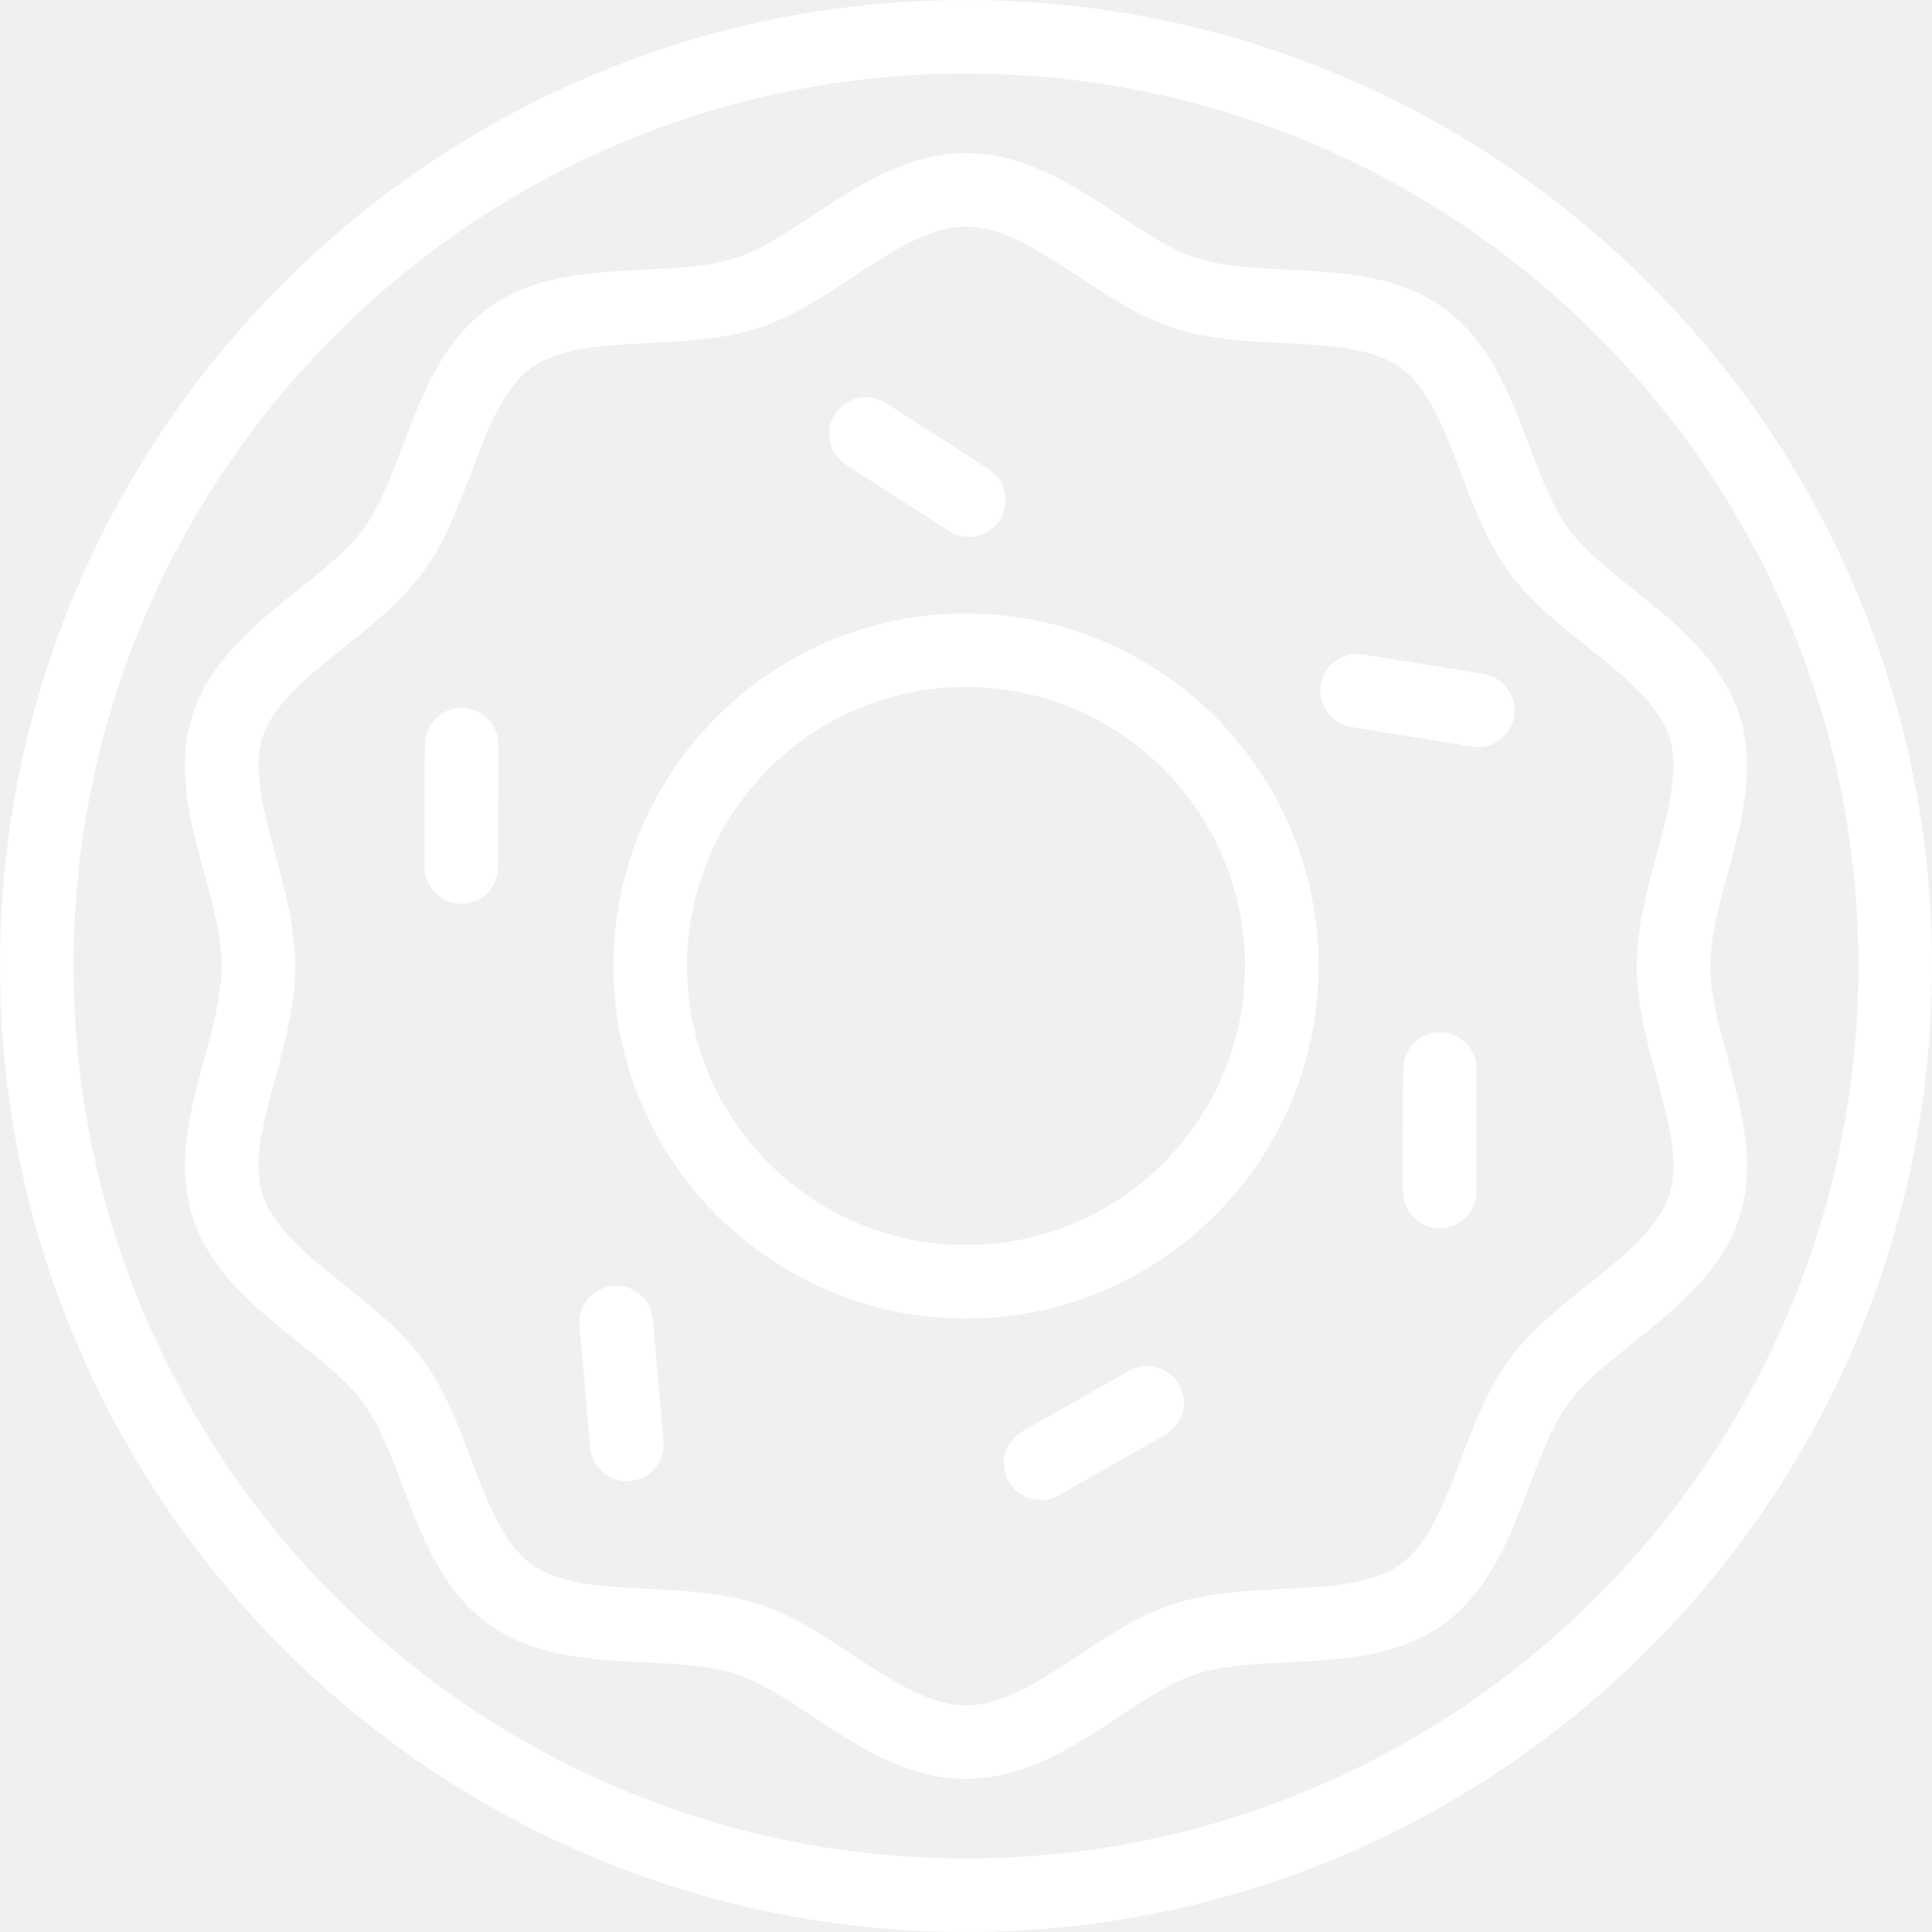
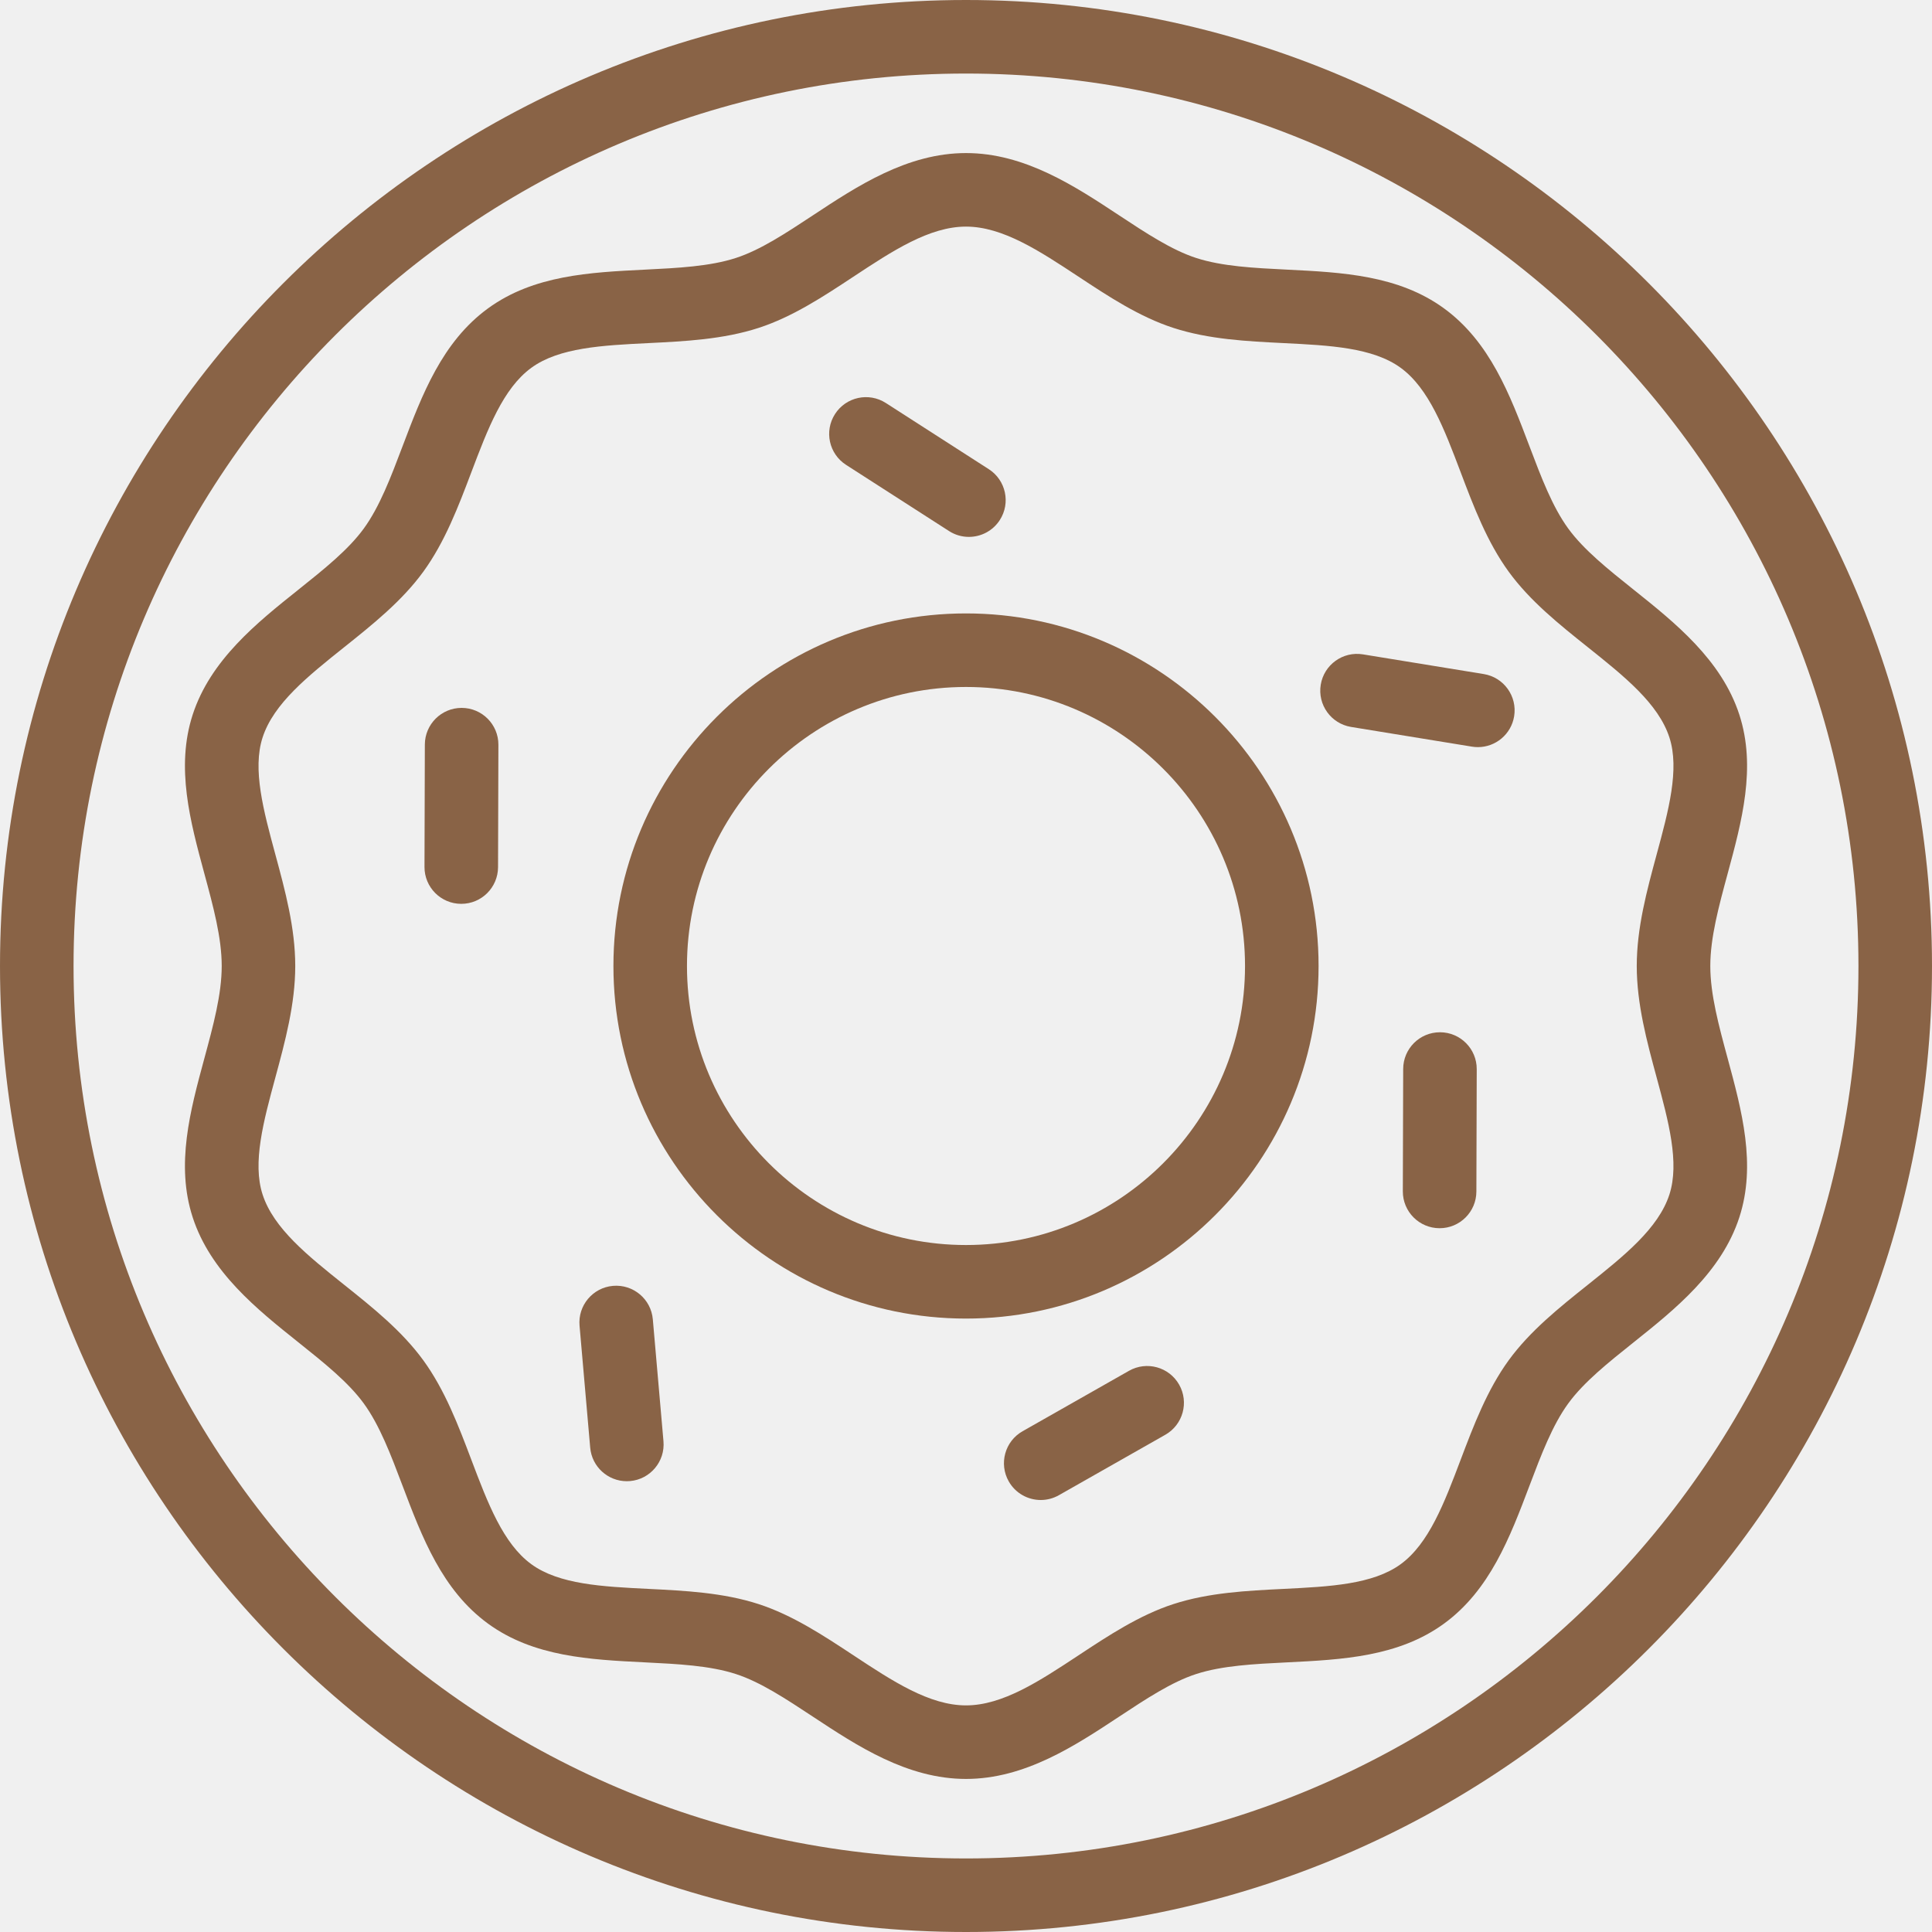
- <svg xmlns="http://www.w3.org/2000/svg" version="1.1" id="Layer_1" x="0px" y="0px" viewBox="0 0 512 512" style="enable-background:new 0 0 512 512;" xml:space="preserve" fill="#ffffff">
+ <svg xmlns="http://www.w3.org/2000/svg" version="1.1" id="Layer_1" x="0px" y="0px" viewBox="0 0 512 512" style="enable-background:new 0 0 512 512;" xml:space="preserve" fill="#896346">
  <g>
    <g>
      <path d="M255.999,0C114.841,0,0.001,114.841,0.001,256s114.841,256,255.999,256s256-114.841,256-256S397.159,0,255.999,0z     M255.999,492.509C125.589,492.509,19.492,386.41,19.492,256S125.589,19.491,255.999,19.491    c130.412,0,236.509,106.097,236.509,236.509S386.411,492.509,255.999,492.509z" />
    </g>
  </g>
  <g>
    <g>
      <path d="M255.999,162.563c-51.521,0-93.435,41.916-93.435,93.437c0,51.52,41.914,93.435,93.435,93.435    c51.521,0,93.437-41.916,93.437-93.435C349.436,204.478,307.52,162.563,255.999,162.563z M255.999,329.944    c-40.773,0-73.944-33.17-73.944-73.944c0-40.773,33.17-73.945,73.944-73.945s73.945,33.172,73.945,73.945    C329.945,296.773,296.774,329.944,255.999,329.944z" />
    </g>
  </g>
  <g>
    <g>
      <path d="M453.247,256c0-7.509,2.234-15.752,4.599-24.479c3.751-13.844,7.63-28.159,3.102-42.109    c-4.723-14.543-17.078-24.408-27.979-33.111c-6.821-5.446-13.262-10.589-17.378-16.245c-4.201-5.772-7.153-13.57-10.279-21.826    c-5.147-13.596-10.469-27.654-22.661-36.527c-12.07-8.785-27.022-9.525-41.48-10.242c-8.885-0.44-17.277-0.856-24.199-3.104    c-6.47-2.1-13.241-6.571-20.413-11.302c-11.712-7.73-24.985-16.491-40.556-16.491s-28.846,8.761-40.558,16.491    c-7.17,4.733-13.942,9.203-20.411,11.302c-6.921,2.247-15.314,2.664-24.199,3.104c-14.459,0.717-29.41,1.457-41.48,10.242    c-12.193,8.872-17.515,22.931-22.661,36.526c-3.125,8.257-6.077,16.053-10.278,21.828c-4.117,5.656-10.558,10.799-17.38,16.245    c-10.901,8.702-23.255,18.568-27.978,33.111c-4.53,13.949-0.65,28.265,3.1,42.109c2.365,8.727,4.599,16.97,4.599,24.479    c0,7.508-2.234,15.75-4.599,24.477c-3.751,13.844-7.63,28.16-3.1,42.109c4.722,14.544,17.078,24.41,27.979,33.113    c6.821,5.445,13.262,10.588,17.379,16.243c4.201,5.773,7.153,13.571,10.278,21.828c5.147,13.596,10.469,27.653,22.661,36.527    c12.072,8.785,27.022,9.525,41.48,10.241c8.885,0.44,17.277,0.856,24.199,3.104c6.47,2.1,13.241,6.571,20.411,11.302    c11.712,7.73,24.987,16.492,40.558,16.492s28.846-8.762,40.556-16.492c7.17-4.732,13.942-9.203,20.413-11.302    c6.921-2.247,15.314-2.664,24.199-3.104c14.457-0.716,29.409-1.455,41.48-10.241c12.193-8.874,17.515-22.932,22.661-36.527    c3.125-8.257,6.077-16.054,10.279-21.828c4.115-5.655,10.558-10.798,17.377-16.243c10.902-8.704,23.257-18.569,27.979-33.112    c4.529-13.951,0.65-28.266-3.102-42.111C455.48,271.752,453.247,263.508,453.247,256z M442.406,316.57    c-2.915,8.98-11.992,16.226-21.6,23.899c-7.53,6.011-15.315,12.226-20.978,20.006c-5.742,7.891-9.303,17.299-12.747,26.395    c-4.324,11.425-8.411,22.216-15.901,27.667c-7.372,5.365-18.838,5.932-30.976,6.534c-9.768,0.483-19.867,0.984-29.255,4.032    c-8.983,2.917-17.191,8.336-25.13,13.575c-10.337,6.823-20.102,13.268-29.821,13.268c-9.718,0-19.484-6.445-29.82-13.268    c-7.938-5.239-16.147-10.658-25.13-13.575c-9.387-3.048-19.487-3.547-29.255-4.032c-12.138-0.602-23.603-1.168-30.974-6.534    c-7.491-5.451-11.577-16.243-15.901-27.667c-3.443-9.097-7.005-18.504-12.749-26.395c-5.662-7.778-13.446-13.996-20.975-20.006    c-9.609-7.672-18.686-14.919-21.603-23.902c-2.738-8.431,0.231-19.39,3.376-30.993c2.594-9.573,5.277-19.472,5.277-29.575    c0-10.103-2.682-20.003-5.277-29.576c-3.143-11.603-6.114-22.561-3.376-30.993c2.916-8.982,11.992-16.227,21.602-23.9    c7.529-6.011,15.315-12.228,20.977-20.007c5.743-7.891,9.304-17.299,12.749-26.395c4.326-11.425,8.41-22.215,15.901-27.666    c7.372-5.365,18.838-5.933,30.976-6.535c9.768-0.483,19.867-0.984,29.254-4.032c8.983-2.917,17.19-8.336,25.128-13.575    c10.337-6.822,20.101-13.267,29.821-13.267s19.484,6.445,29.821,13.267c7.938,5.241,16.148,10.658,25.131,13.575    c9.387,3.048,19.486,3.547,29.254,4.032c12.139,0.602,23.604,1.169,30.976,6.535c7.492,5.451,11.577,16.243,15.901,27.667    c3.443,9.096,7.005,18.503,12.749,26.395c5.662,7.78,13.448,13.996,20.978,20.007c9.609,7.672,18.684,14.919,21.6,23.899    c2.738,8.433-0.231,19.391-3.376,30.994c-2.594,9.573-5.277,19.472-5.277,29.576c0.003,10.1,2.685,19.999,5.278,29.574    C442.175,297.178,445.144,308.136,442.406,316.57z" />
    </g>
  </g>
  <g>
    <g>
      <path d="M262.04,124.338l-27.285-17.541c-4.529-2.911-10.558-1.601-13.469,2.928c-2.911,4.527-1.6,10.557,2.928,13.467    l27.287,17.541c1.631,1.049,3.456,1.549,5.261,1.549c3.206,0,6.345-1.58,8.206-4.477    C267.879,133.278,266.568,127.248,262.04,124.338z" />
    </g>
  </g>
  <g>
    <g>
      <path d="M312.482,366.939c-2.656-4.679-8.605-6.319-13.287-3.662l-28.205,16.018c-4.682,2.657-6.32,8.606-3.662,13.288    c1.794,3.16,5.091,4.934,8.483,4.934c1.631,0,3.284-0.409,4.804-1.272l28.205-16.018    C313.502,377.569,315.14,371.62,312.482,366.939z" />
    </g>
  </g>
  <g>
    <g>
      <path d="M175.826,381.944l-2.822-32.317c-0.469-5.361-5.196-9.323-10.557-8.861c-5.361,0.468-9.33,5.195-8.861,10.557    l2.822,32.315c0.443,5.073,4.699,8.898,9.698,8.898c0.285,0,0.57-0.012,0.859-0.036    C172.327,392.033,176.295,387.306,175.826,381.944z" />
    </g>
  </g>
  <g>
    <g>
      <path d="M122.364,187.598c-0.01,0-0.019,0-0.029,0c-5.369,0-9.729,4.345-9.746,9.718l-0.095,32.439    c-0.016,5.382,4.335,9.759,9.717,9.773c0.01,0,0.019,0,0.029,0c5.369,0,9.729-4.345,9.746-9.718l0.095-32.439    C132.096,191.99,127.746,187.614,122.364,187.598z" />
    </g>
  </g>
  <g>
    <g>
      <path d="M393.211,178.632l-32.017-5.219c-5.312-0.867-10.32,2.739-11.185,8.051c-0.865,5.312,2.738,10.32,8.051,11.185    l32.017,5.219c0.53,0.086,1.058,0.129,1.579,0.129c4.692,0,8.828-3.398,9.608-8.18    C402.128,184.506,398.523,179.498,393.211,178.632z" />
    </g>
  </g>
  <g>
    <g>
      <path d="M381.632,273.56c-0.01,0-0.019,0-0.027,0c-5.369,0-9.73,4.345-9.746,9.718l-0.094,32.439    c-0.016,5.382,4.335,9.759,9.718,9.773c0.01,0,0.019,0,0.027,0c5.369,0,9.73-4.345,9.746-9.718l0.094-32.439    C391.366,277.953,387.015,273.576,381.632,273.56z" />
    </g>
  </g>
  <g>
</g>
  <g>
</g>
  <g>
</g>
  <g>
</g>
  <g>
</g>
  <g>
</g>
  <g>
</g>
  <g>
</g>
  <g>
</g>
  <g>
</g>
  <g>
</g>
  <g>
</g>
  <g>
</g>
  <g>
</g>
  <g>
</g>
</svg>
